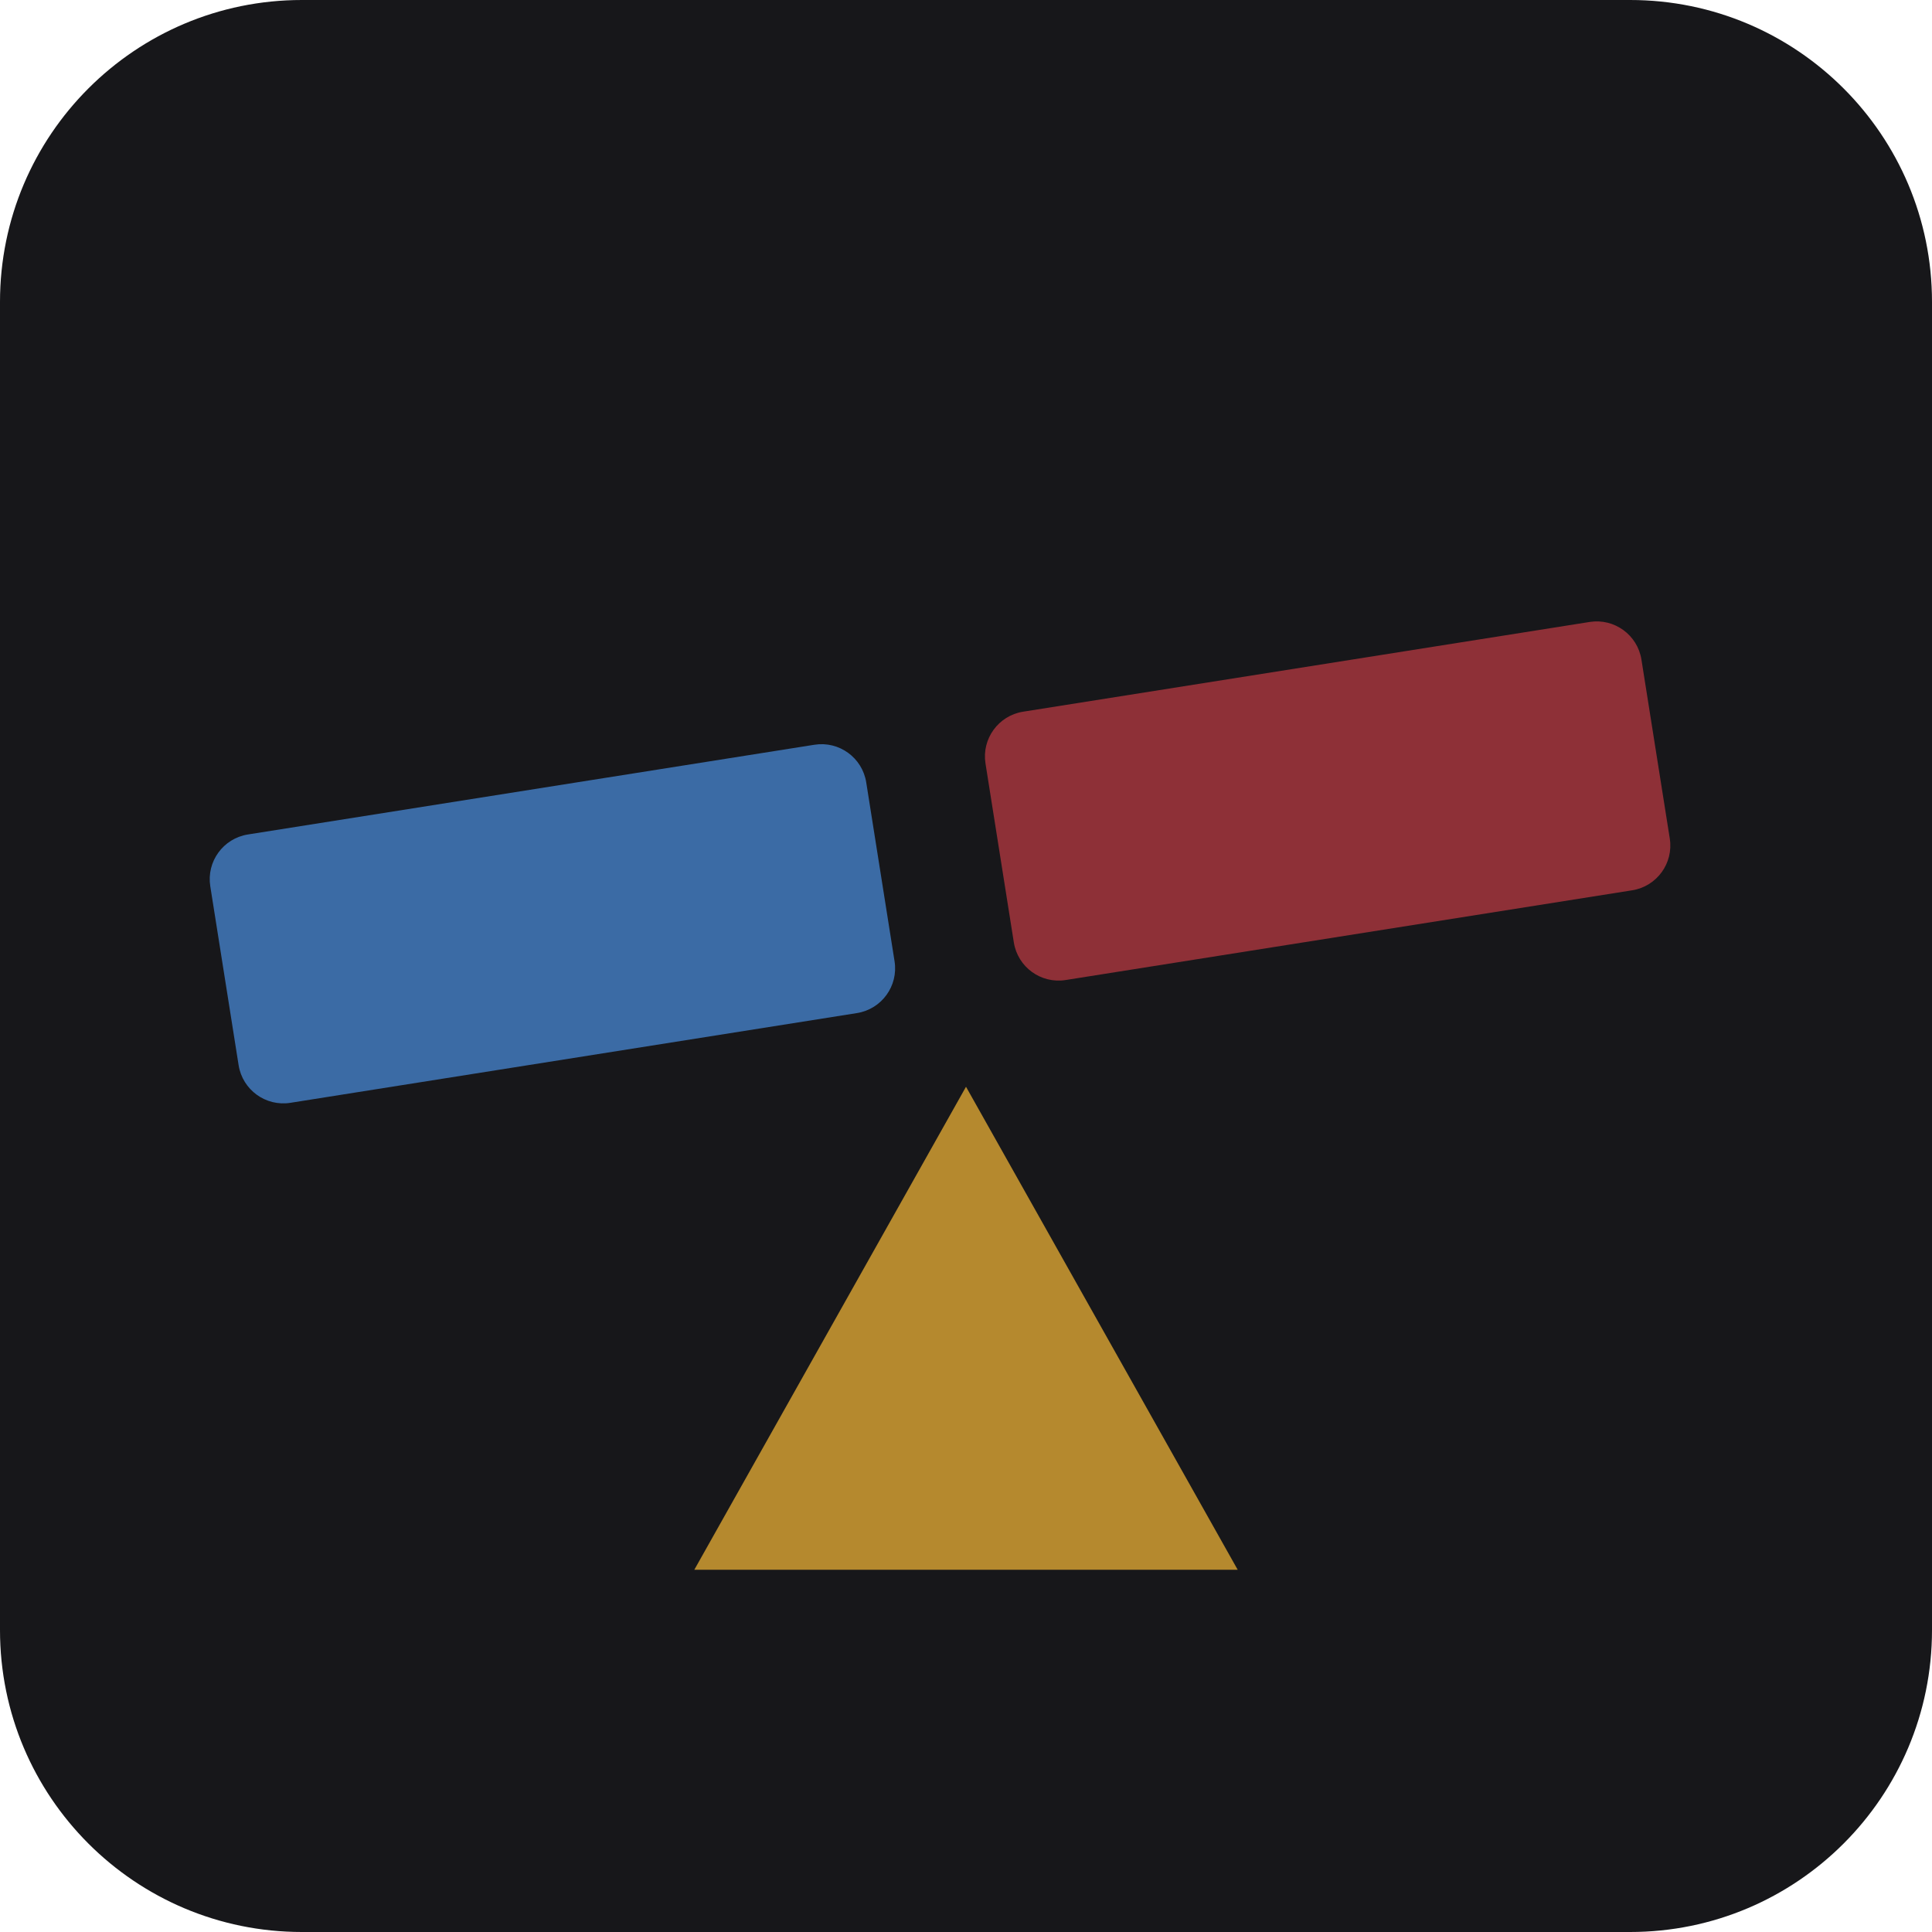
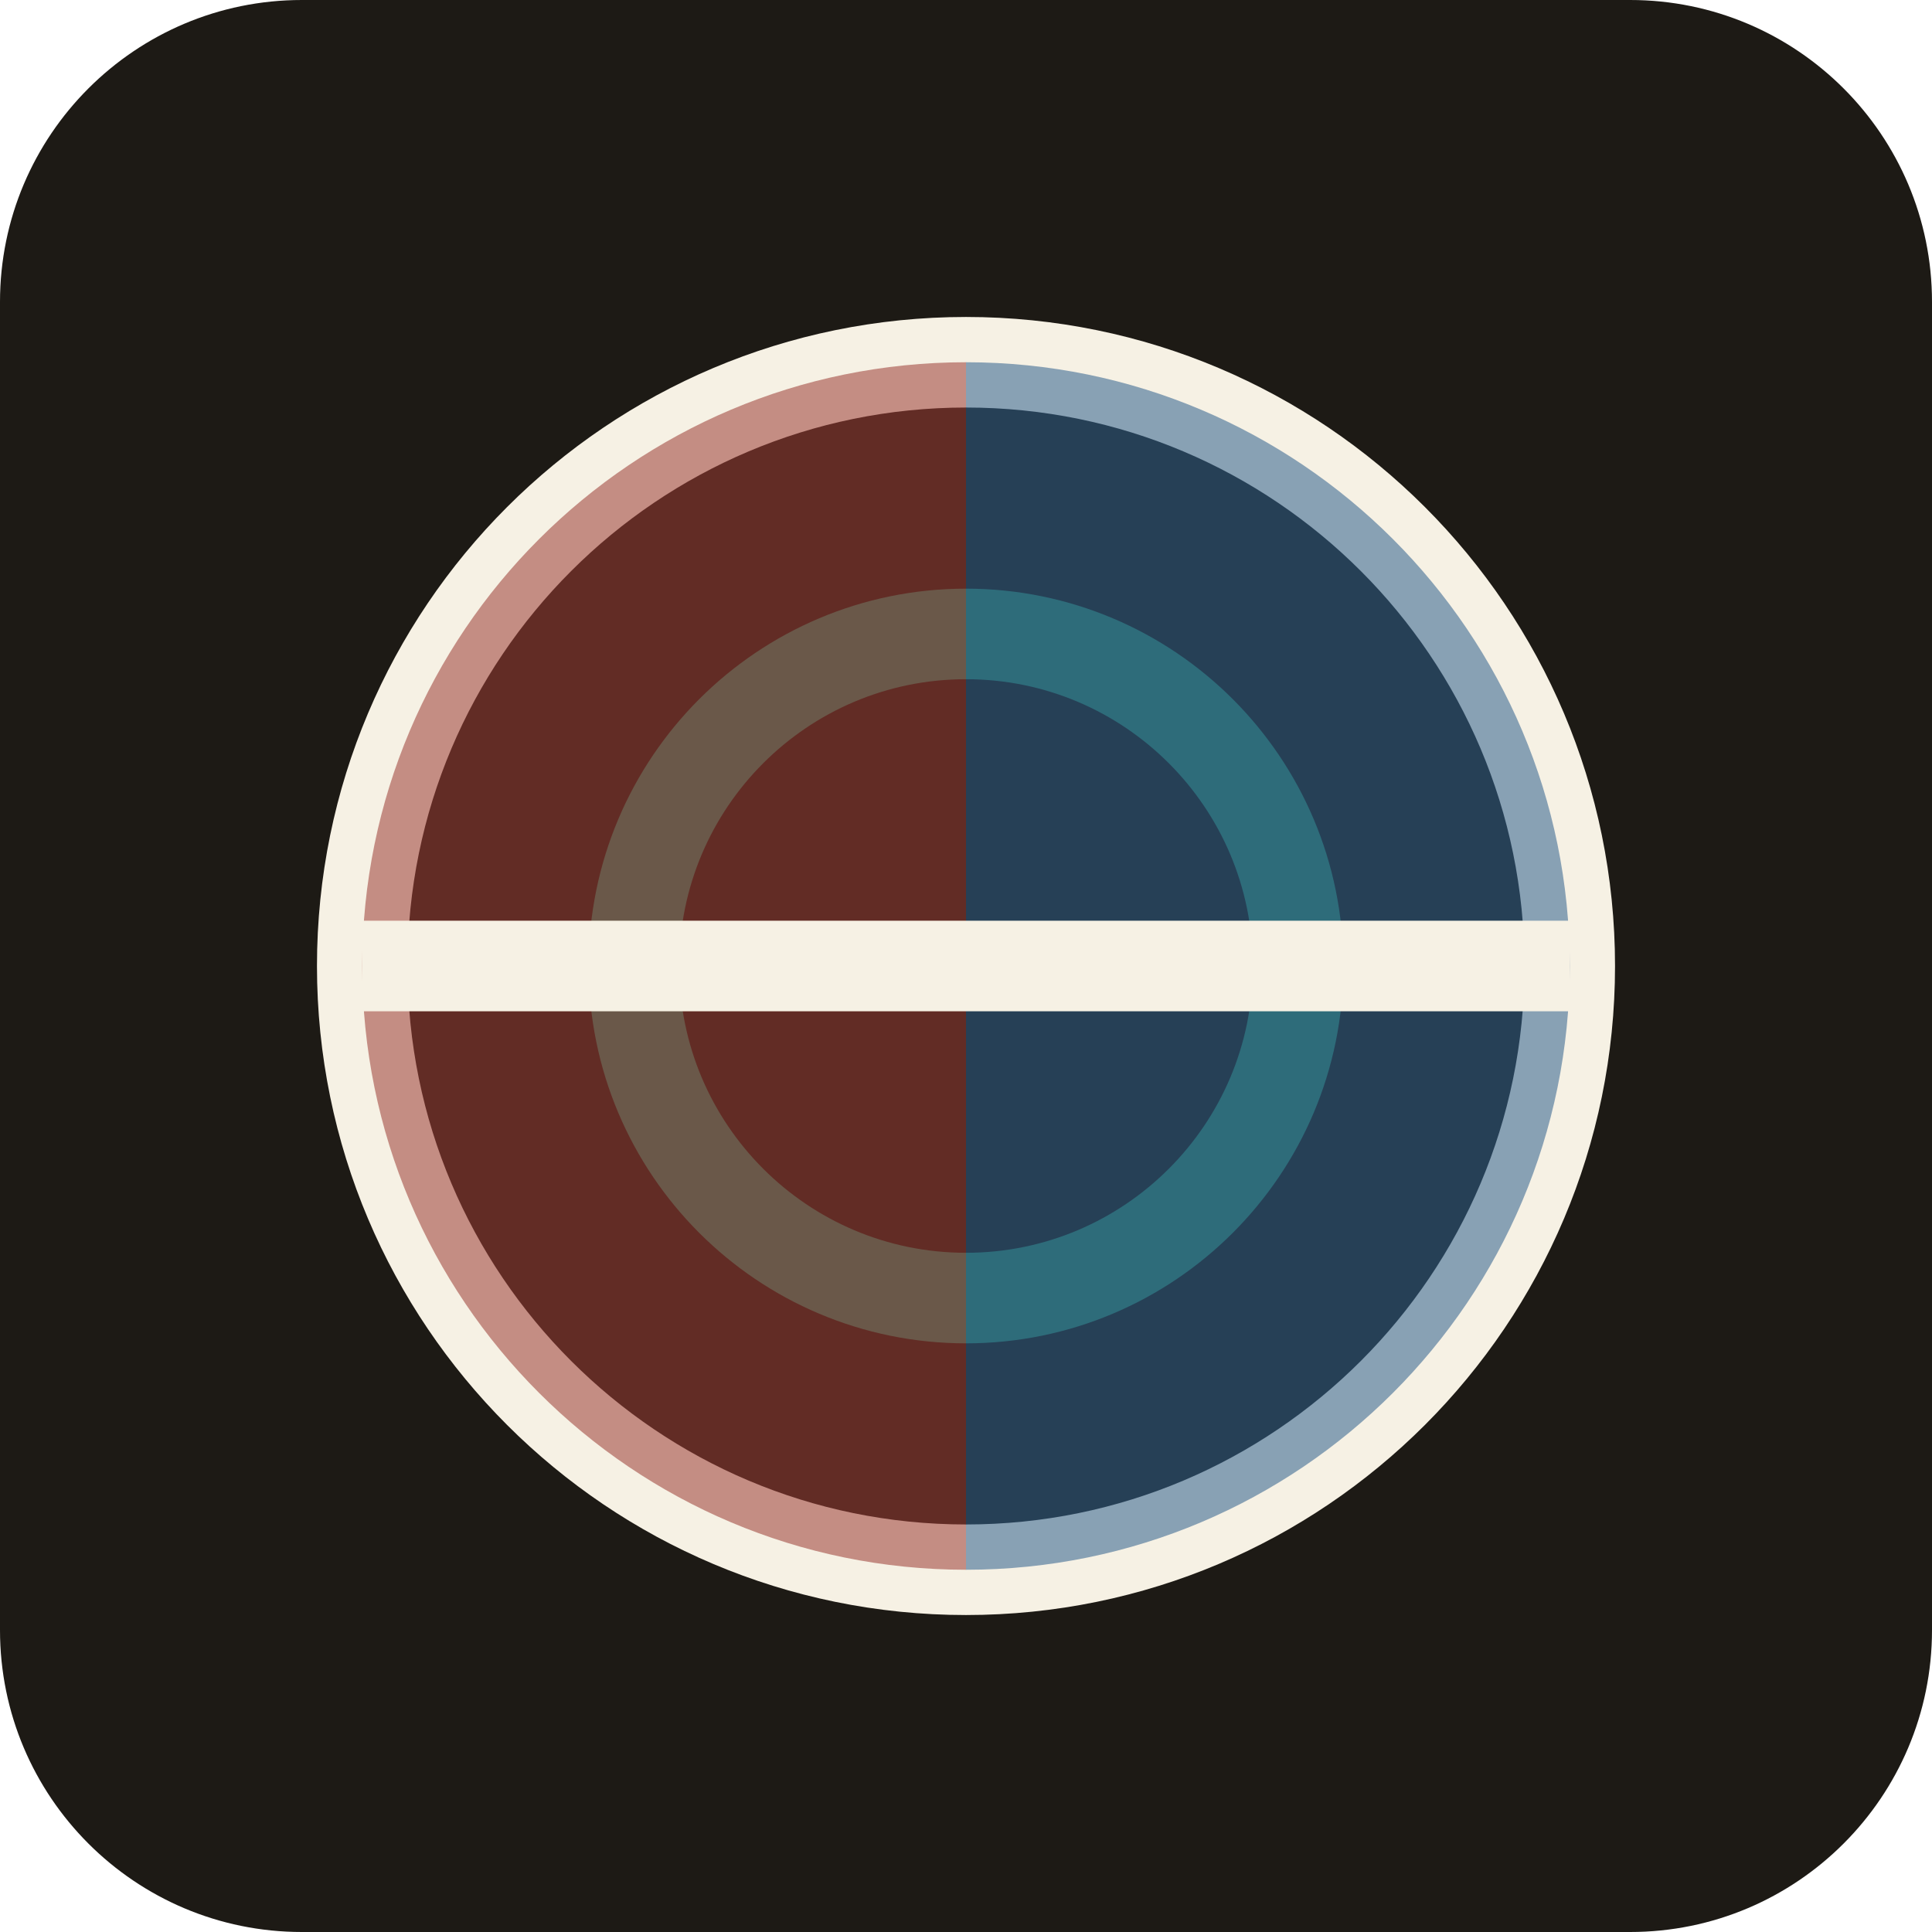
<svg xmlns="http://www.w3.org/2000/svg" viewBox="0 0 64 64">
-   <rect width="64" height="64" rx="10" fill="#17171A" />
-   <rect x="8" y="24" width="22" height="9" rx="1.5" fill="#3B6BA5" transform="rotate(-9 32 34)" />
-   <rect x="34" y="24" width="22" height="9" rx="1.5" fill="#8E3037" transform="rotate(-9 32 34)" />
-   <path d="M32 36 L41 52 L23 52 Z" fill="#B5892E" />
+   <rect width="64" height="64" rx="10" fill="#1D1A15" />
+   <circle cx="32" cy="32" r="20" fill="none" stroke="#F6F1E4" stroke-width="3" />
+   <circle cx="32" cy="32" r="11" fill="none" stroke="#2E7D63" stroke-width="3" />
+   <path d="M32 12 A20 20 0 0 1 32 52 Z" fill="#2E5E8C" opacity=".55" />
+   <path d="M32 12 A20 20 0 0 0 32 52 Z" fill="#9A3B33" opacity=".55" />
+   <line x1="12" y1="32" x2="52" y2="32" stroke="#F6F1E4" stroke-width="3" />
</svg>
